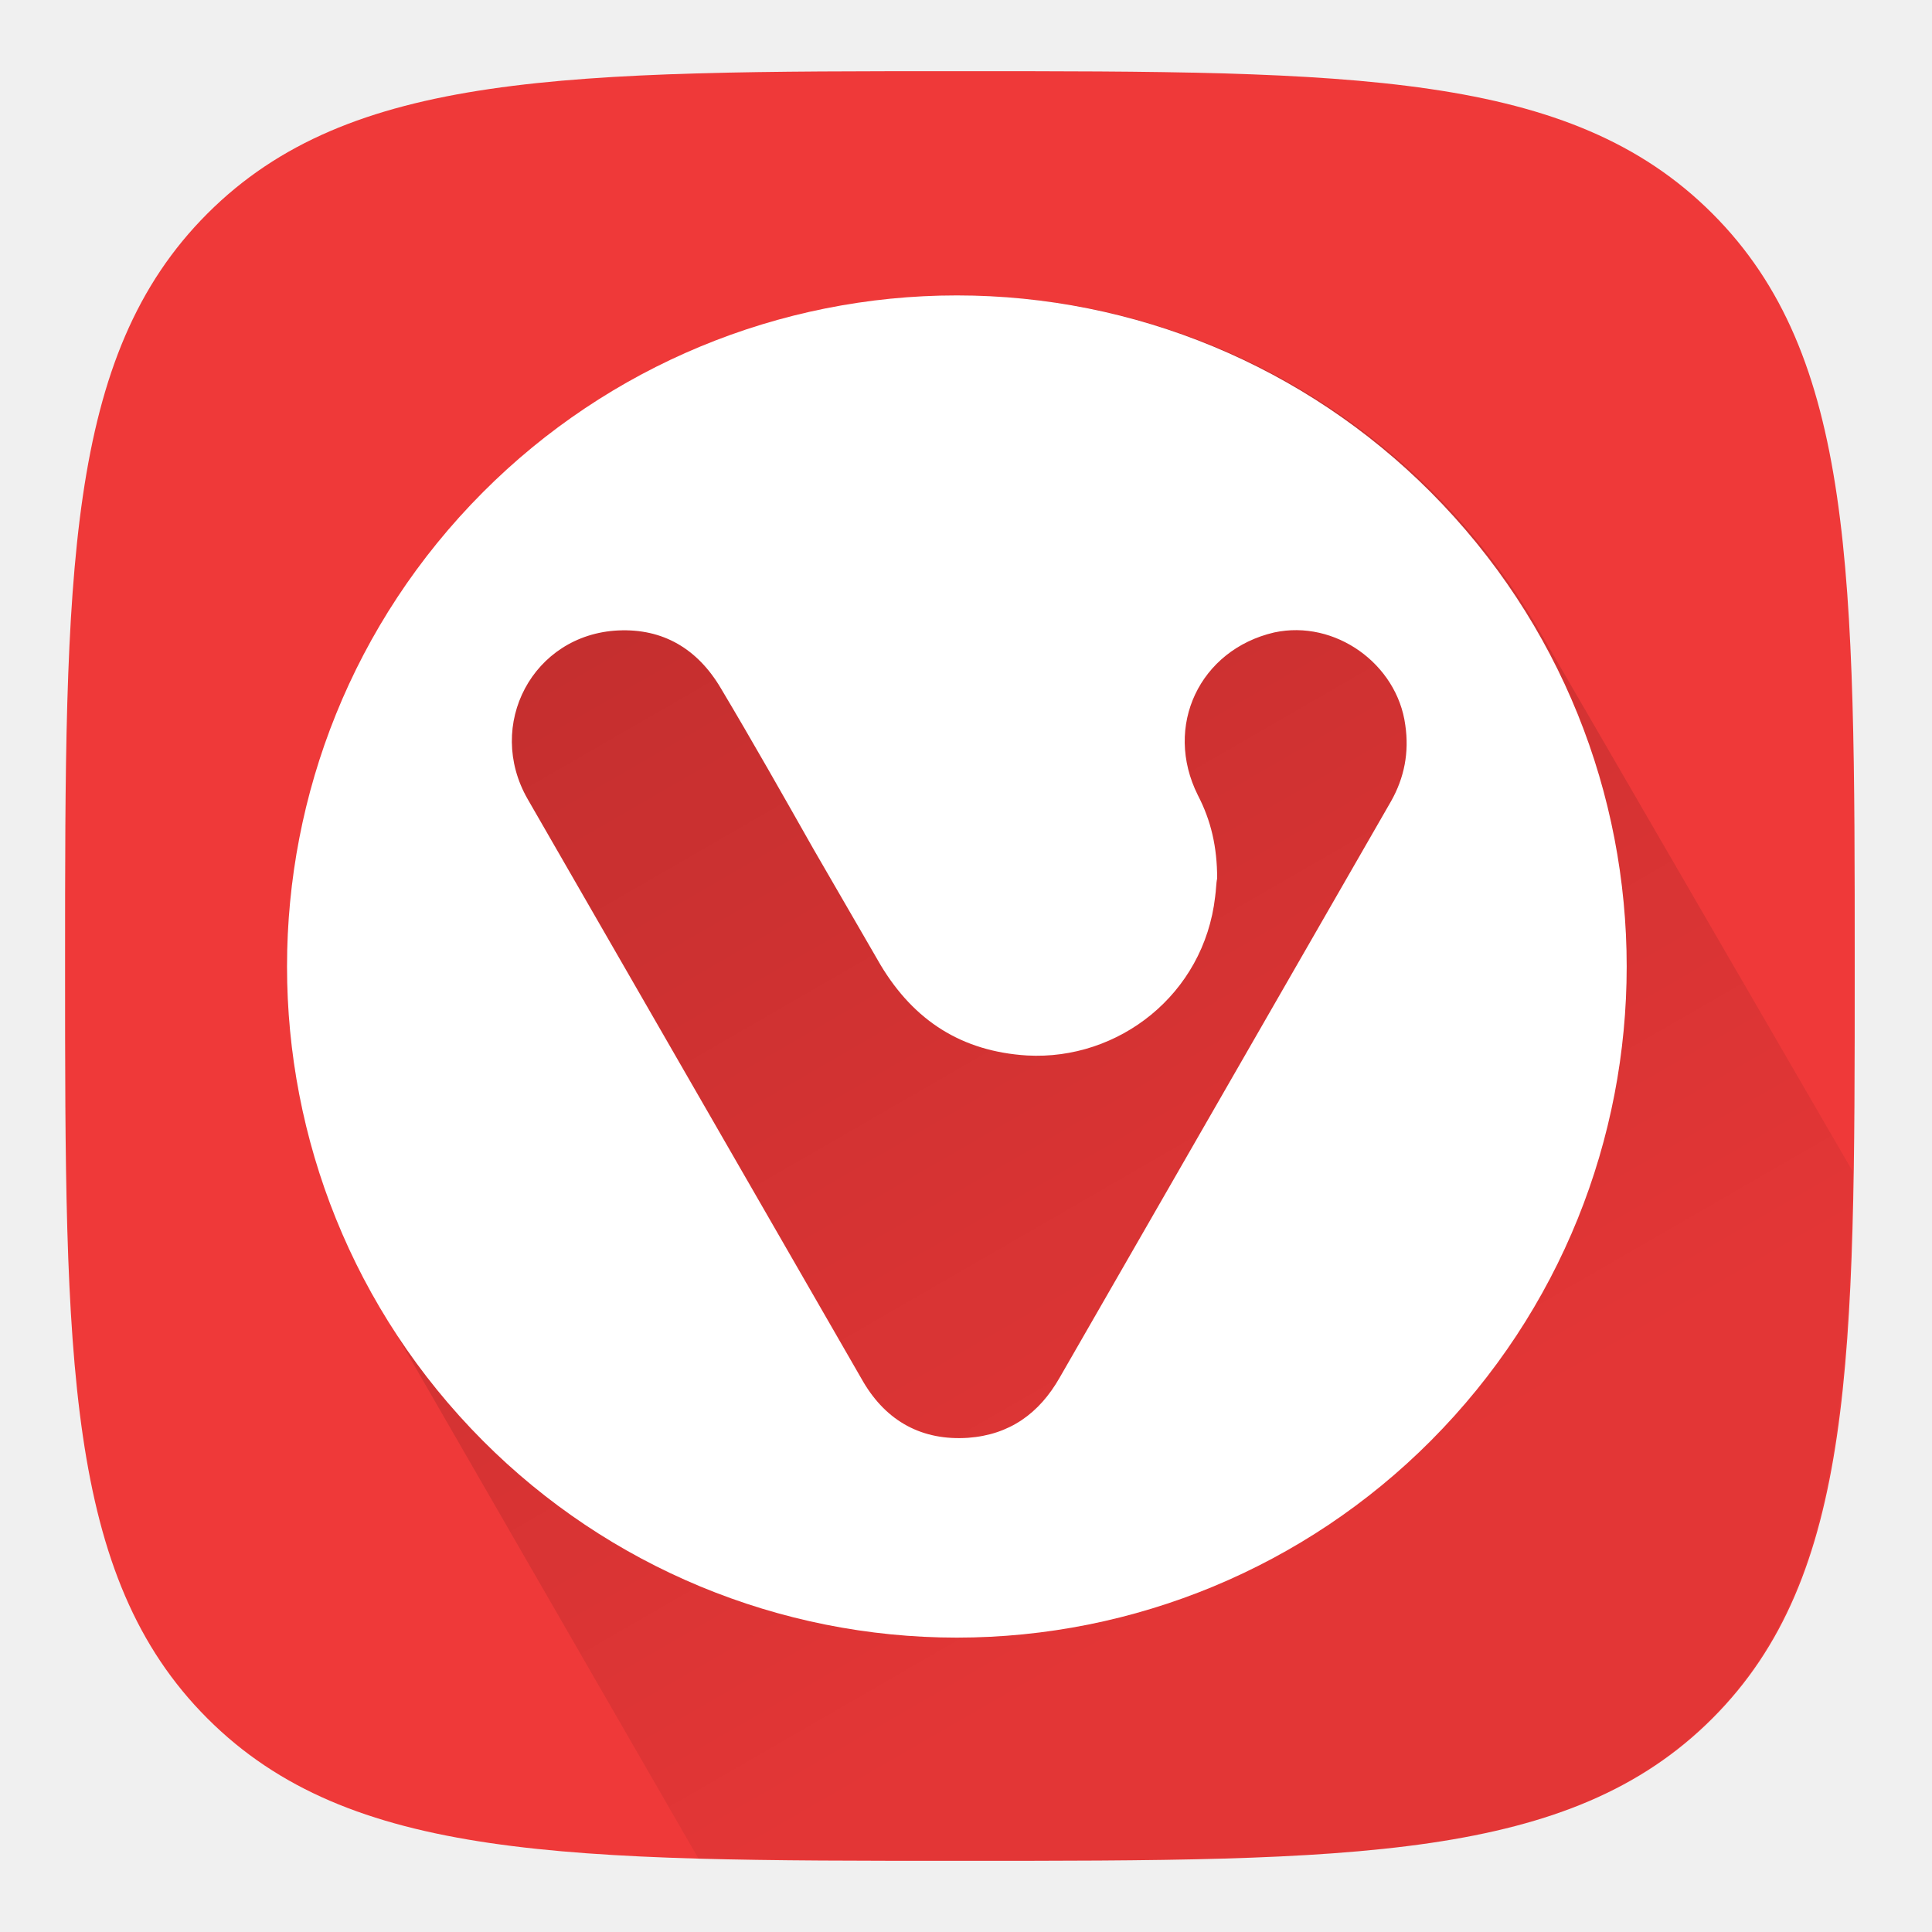
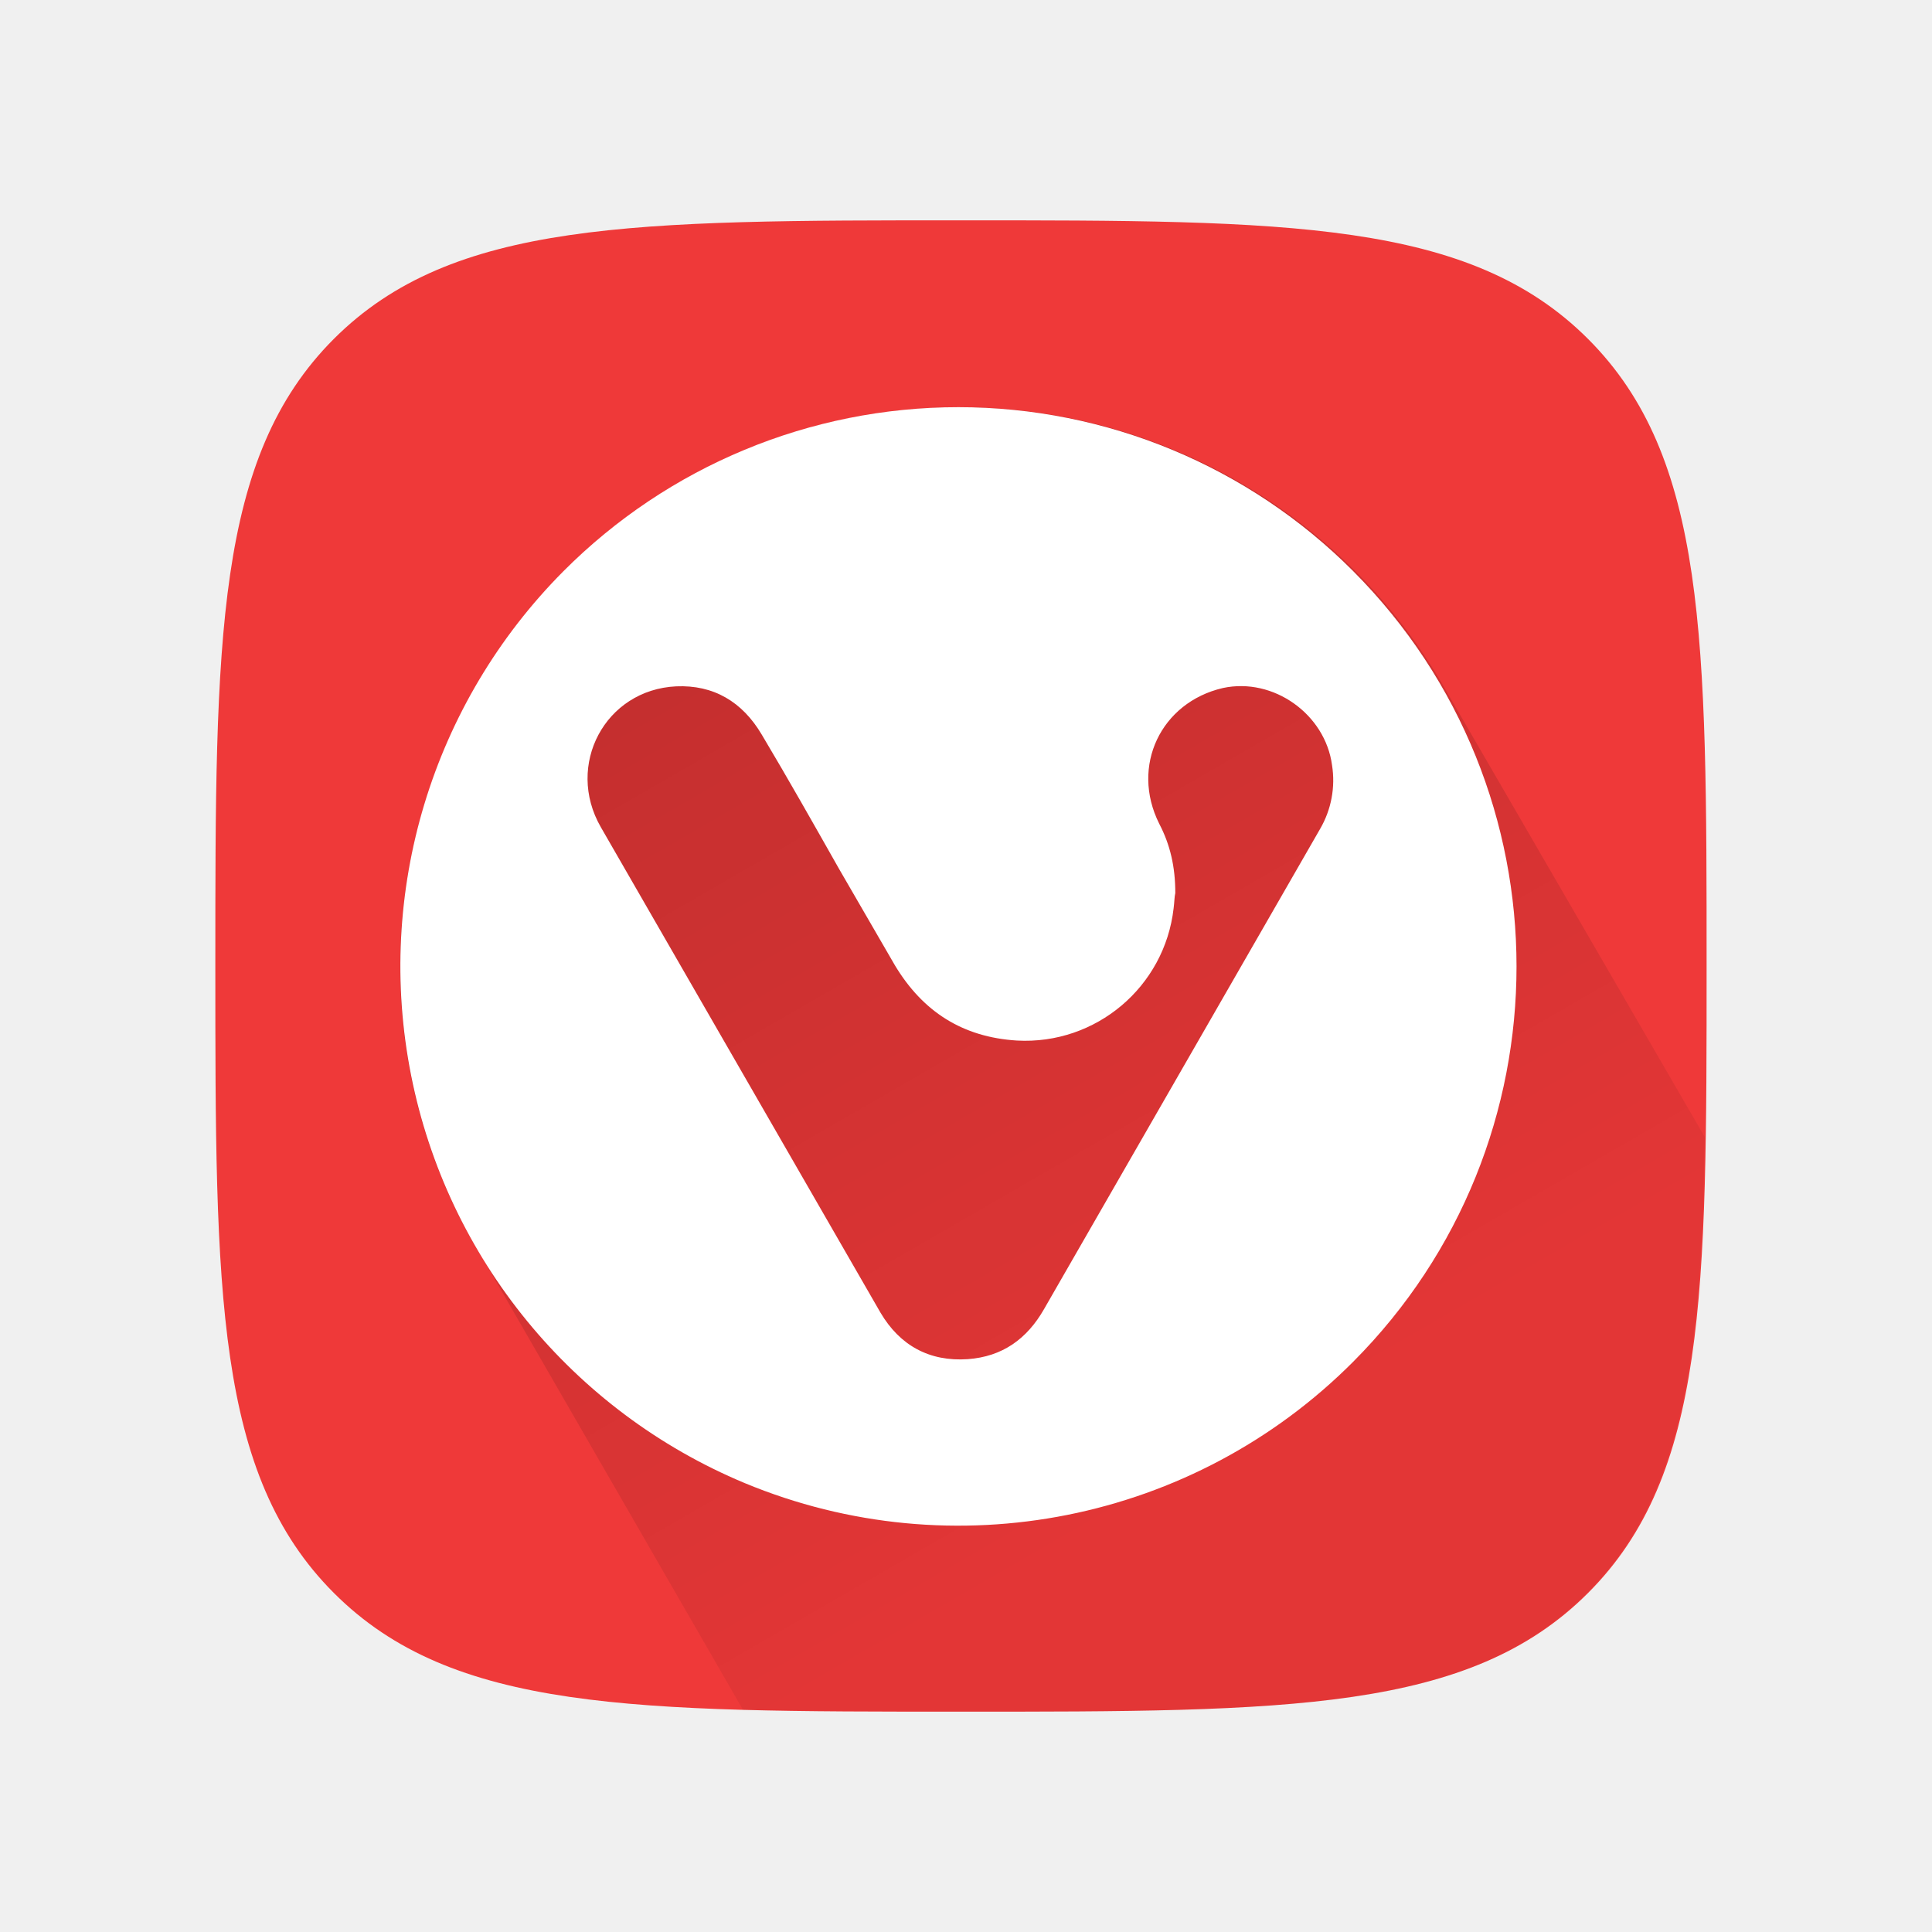
- <svg xmlns="http://www.w3.org/2000/svg" viewBox="0 0 1900 1900">
-   <path fill="#ef3939" d="M944 1830c386 0 600 0 740-140s140-354 140-740 0-600-140-740S1330 70 944 70s-600 0-740 140S64 564 64 950s0 600 140 740 354 140 740 140z" />
-   <linearGradient id="a" x1="61.24" x2="145.33" y1="37.94" y2="183.58" gradientUnits="userSpaceOnUse">
-     <stop offset="0" stop-opacity=".2" />
-     <stop offset=".79" stop-opacity=".05" />
-   </linearGradient>
-   <path fill="url(#a)" d="M151.6 62.4A66 66 0 0 0 30.5 78a65.57 65.57 0 0 0 6.8 50.4c.1.2.2.4.4.6l31 53.8 25.5.2c17.1 0 30.9 0 42.2-1.2 14-1.5 24.1-5 31.9-12.8 11.3-11.3 13.5-27.6 13.9-53.8l-30.6-52.8z" transform="scale(10)" />
-   <path fill="#fff" d="M1407 484a657.9 657.9 0 0 0-932 0 660.9 660.9 0 0 0 0 933 657.9 657.9 0 0 0 932 0 660.9 660.9 0 0 0 0-933zm-39 304l-326 567c-20 35-49 56-90 59-45 3-80-16-103-55L519 786c-42-73 5-162 89-166 44-2 78 18 101 57 31 52 61 105 91 158l66 114c33 55 80 85 144 89 90 5 174-60 185-156 1-7 1-14 2-18 0-31-6-57-19-82-34-68 2-143 75-160 60-13 121 31 129 91 4 27-1 52-14 75z" />
+ <svg xmlns="http://www.w3.org/2000/svg" viewBox="0 0 24 24" fill="none">
+   <path d="M11.937 21.263c4.063 0 6.316 0 7.79-1.474C21.2 18.316 21.2 16.063 21.2 12s0-6.316-1.473-7.79C18.253 2.737 16 2.737 11.937 2.737c-4.063 0-6.316 0-7.79 1.473C2.675 5.684 2.675 7.938 2.675 12c0 4.063 0 6.316 1.474 7.79 1.473 1.473 3.726 1.473 7.789 1.473z" fill="#EF3939" />
+   <path d="M17.958 8.568A6.947 6.947 0 0 0 5.21 10.211a6.902 6.902 0 0 0 .715 5.305.22.22 0 0 0 .042.063l3.264 5.663 2.684.021c1.8 0 3.252 0 4.442-.126 1.474-.158 2.537-.526 3.358-1.348 1.19-1.189 1.42-2.905 1.463-5.663l-3.221-5.558z" fill="url(#paint0_linear_29_518)" />
+   <path d="M16.81 7.095a6.924 6.924 0 0 0-9.81 0 6.957 6.957 0 0 0 2.25 11.328 6.925 6.925 0 0 0 7.56-1.507 6.957 6.957 0 0 0 0-9.821zm-.41 3.2l-3.431 5.968c-.211.369-.516.59-.948.621-.474.032-.842-.168-1.084-.579l-3.474-6.031c-.442-.769.053-1.706.937-1.748.463-.02.821.19 1.063.6.327.548.642 1.106.958 1.664l.695 1.2c.347.578.842.894 1.516.936a1.856 1.856 0 0 0 1.947-1.642c.01-.074.01-.147.021-.19 0-.326-.063-.6-.2-.862-.358-.716.021-1.506.79-1.685.631-.136 1.273.327 1.357.958a1.2 1.2 0 0 1-.147.79z" fill="#fff" />
+   <defs>
+     <linearGradient id="paint0_linear_29_518" x1="8.446" y1="5.994" x2="17.298" y2="21.324" gradientUnits="userSpaceOnUse">
+       <stop stop-opacity=".2" />
+       <stop offset=".79" stop-opacity=".05" />
+     </linearGradient>
+   </defs>
</svg>
